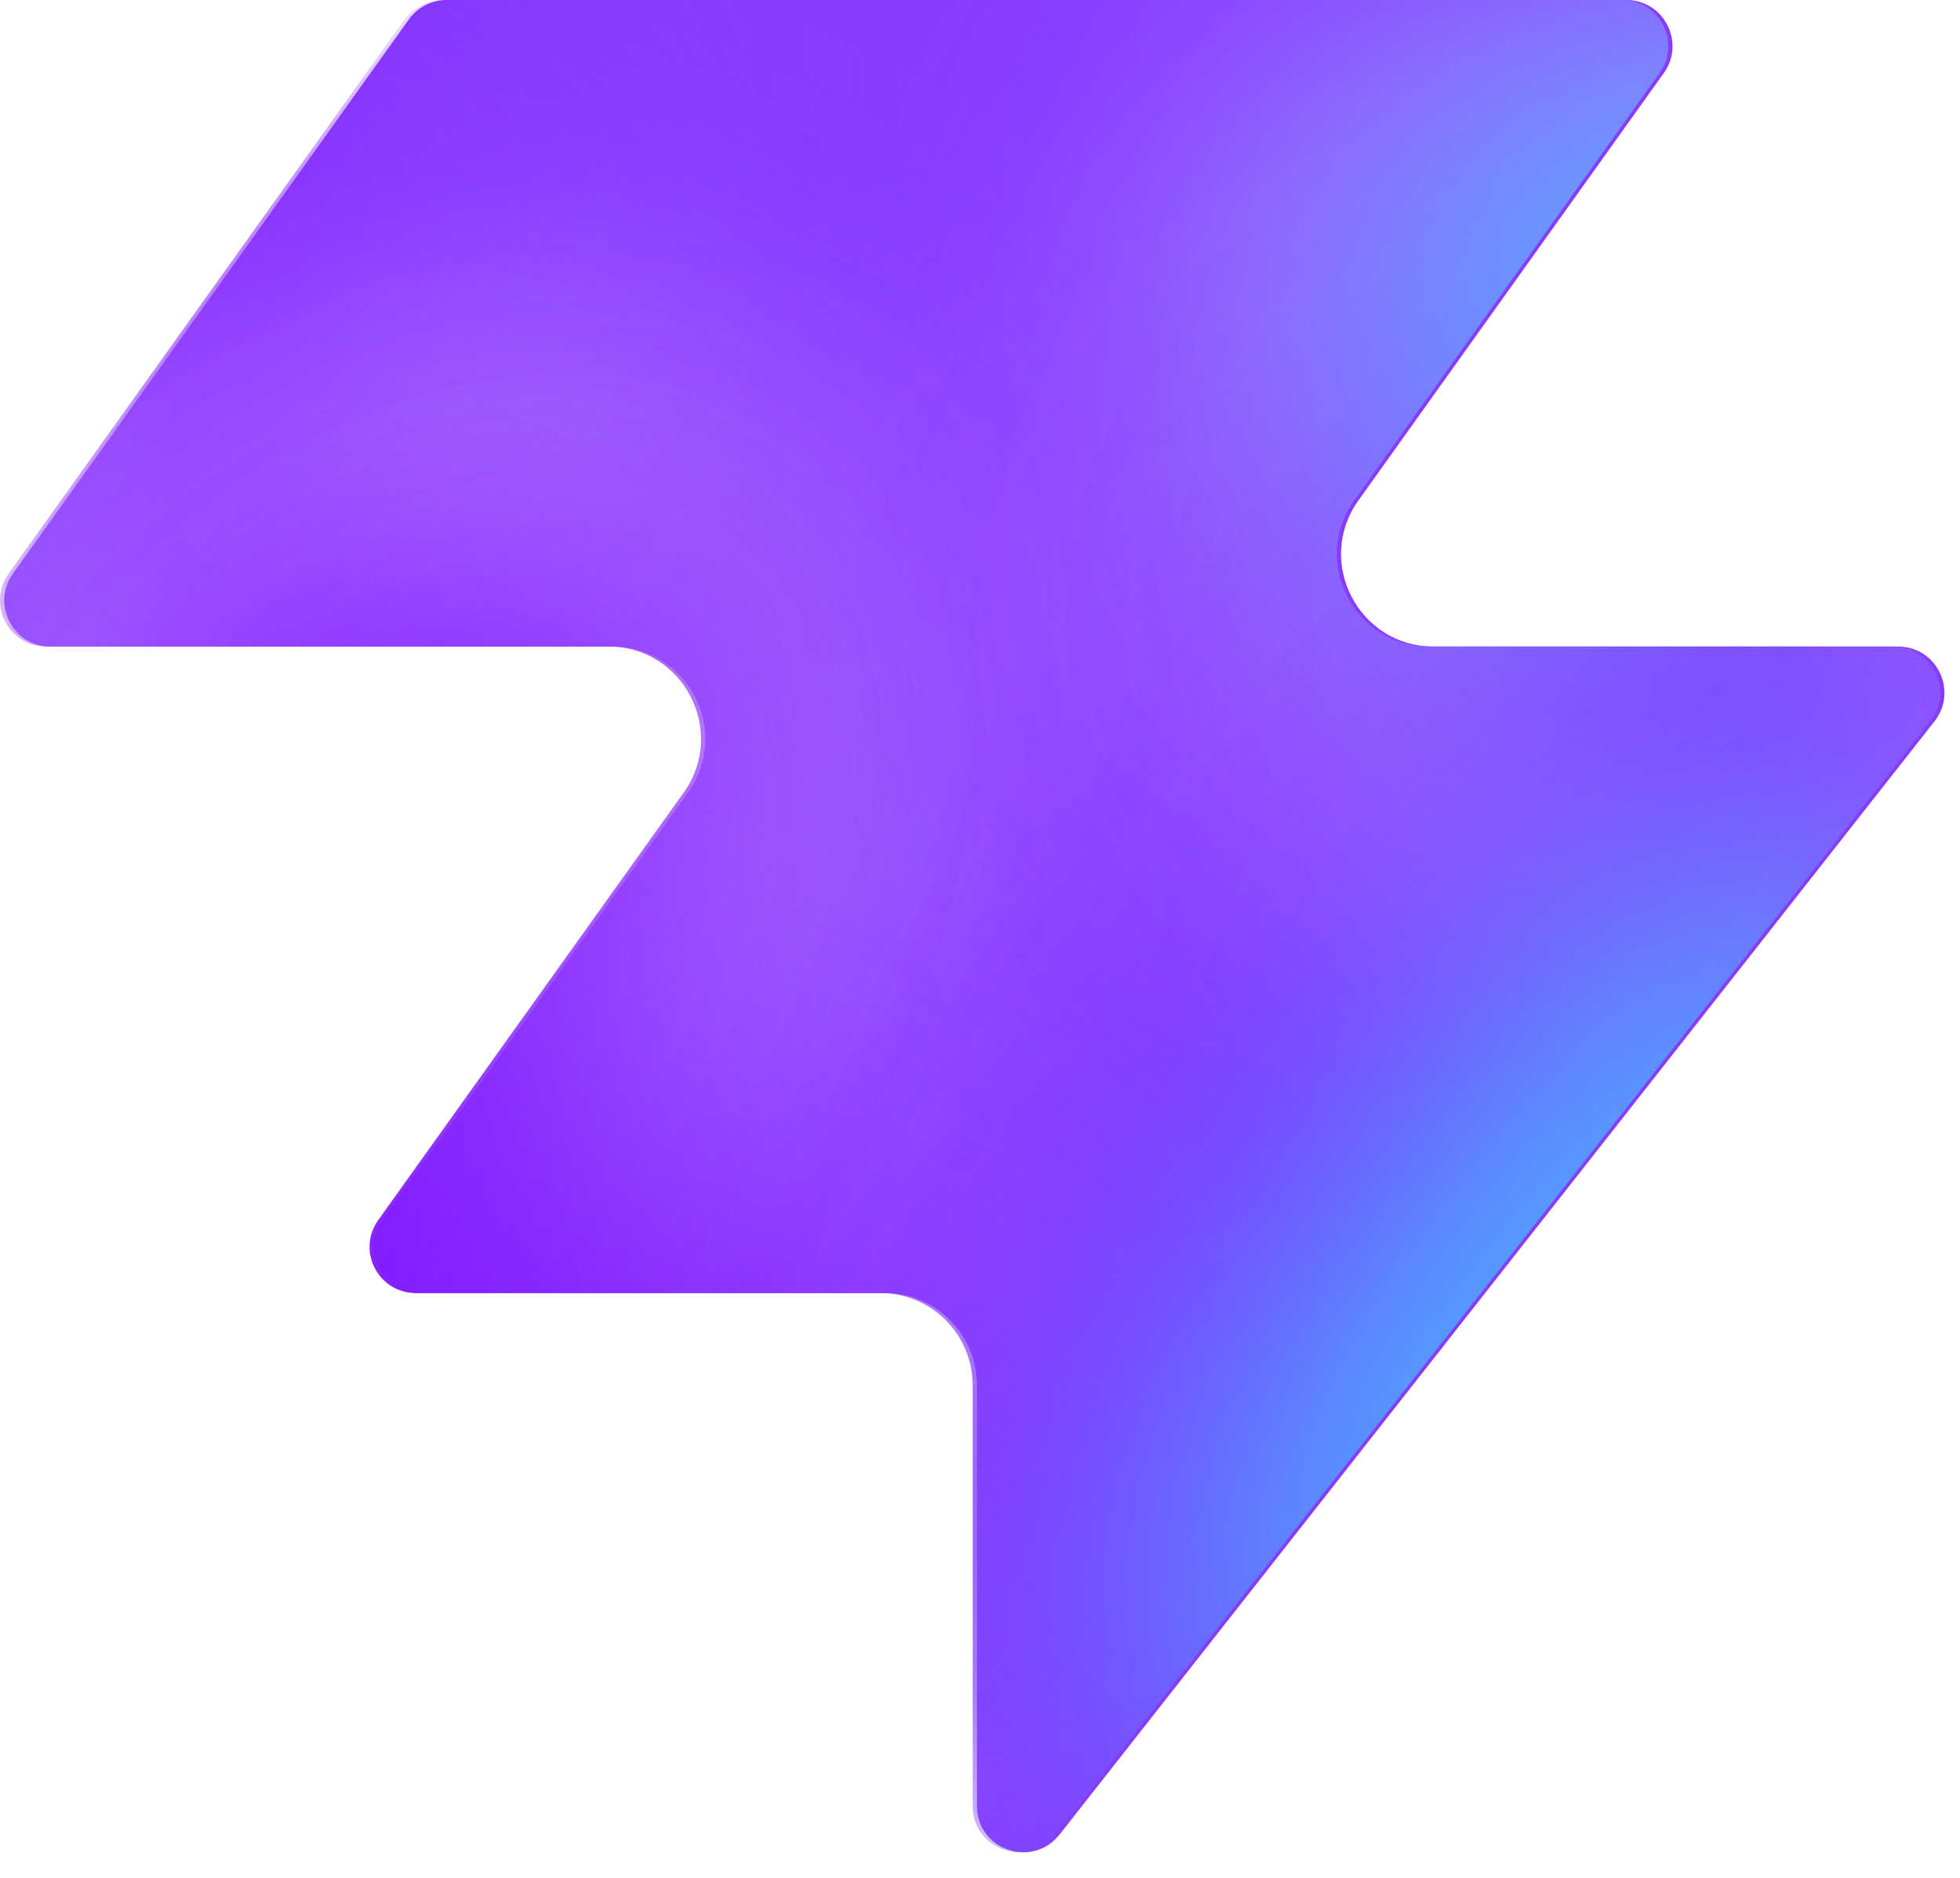
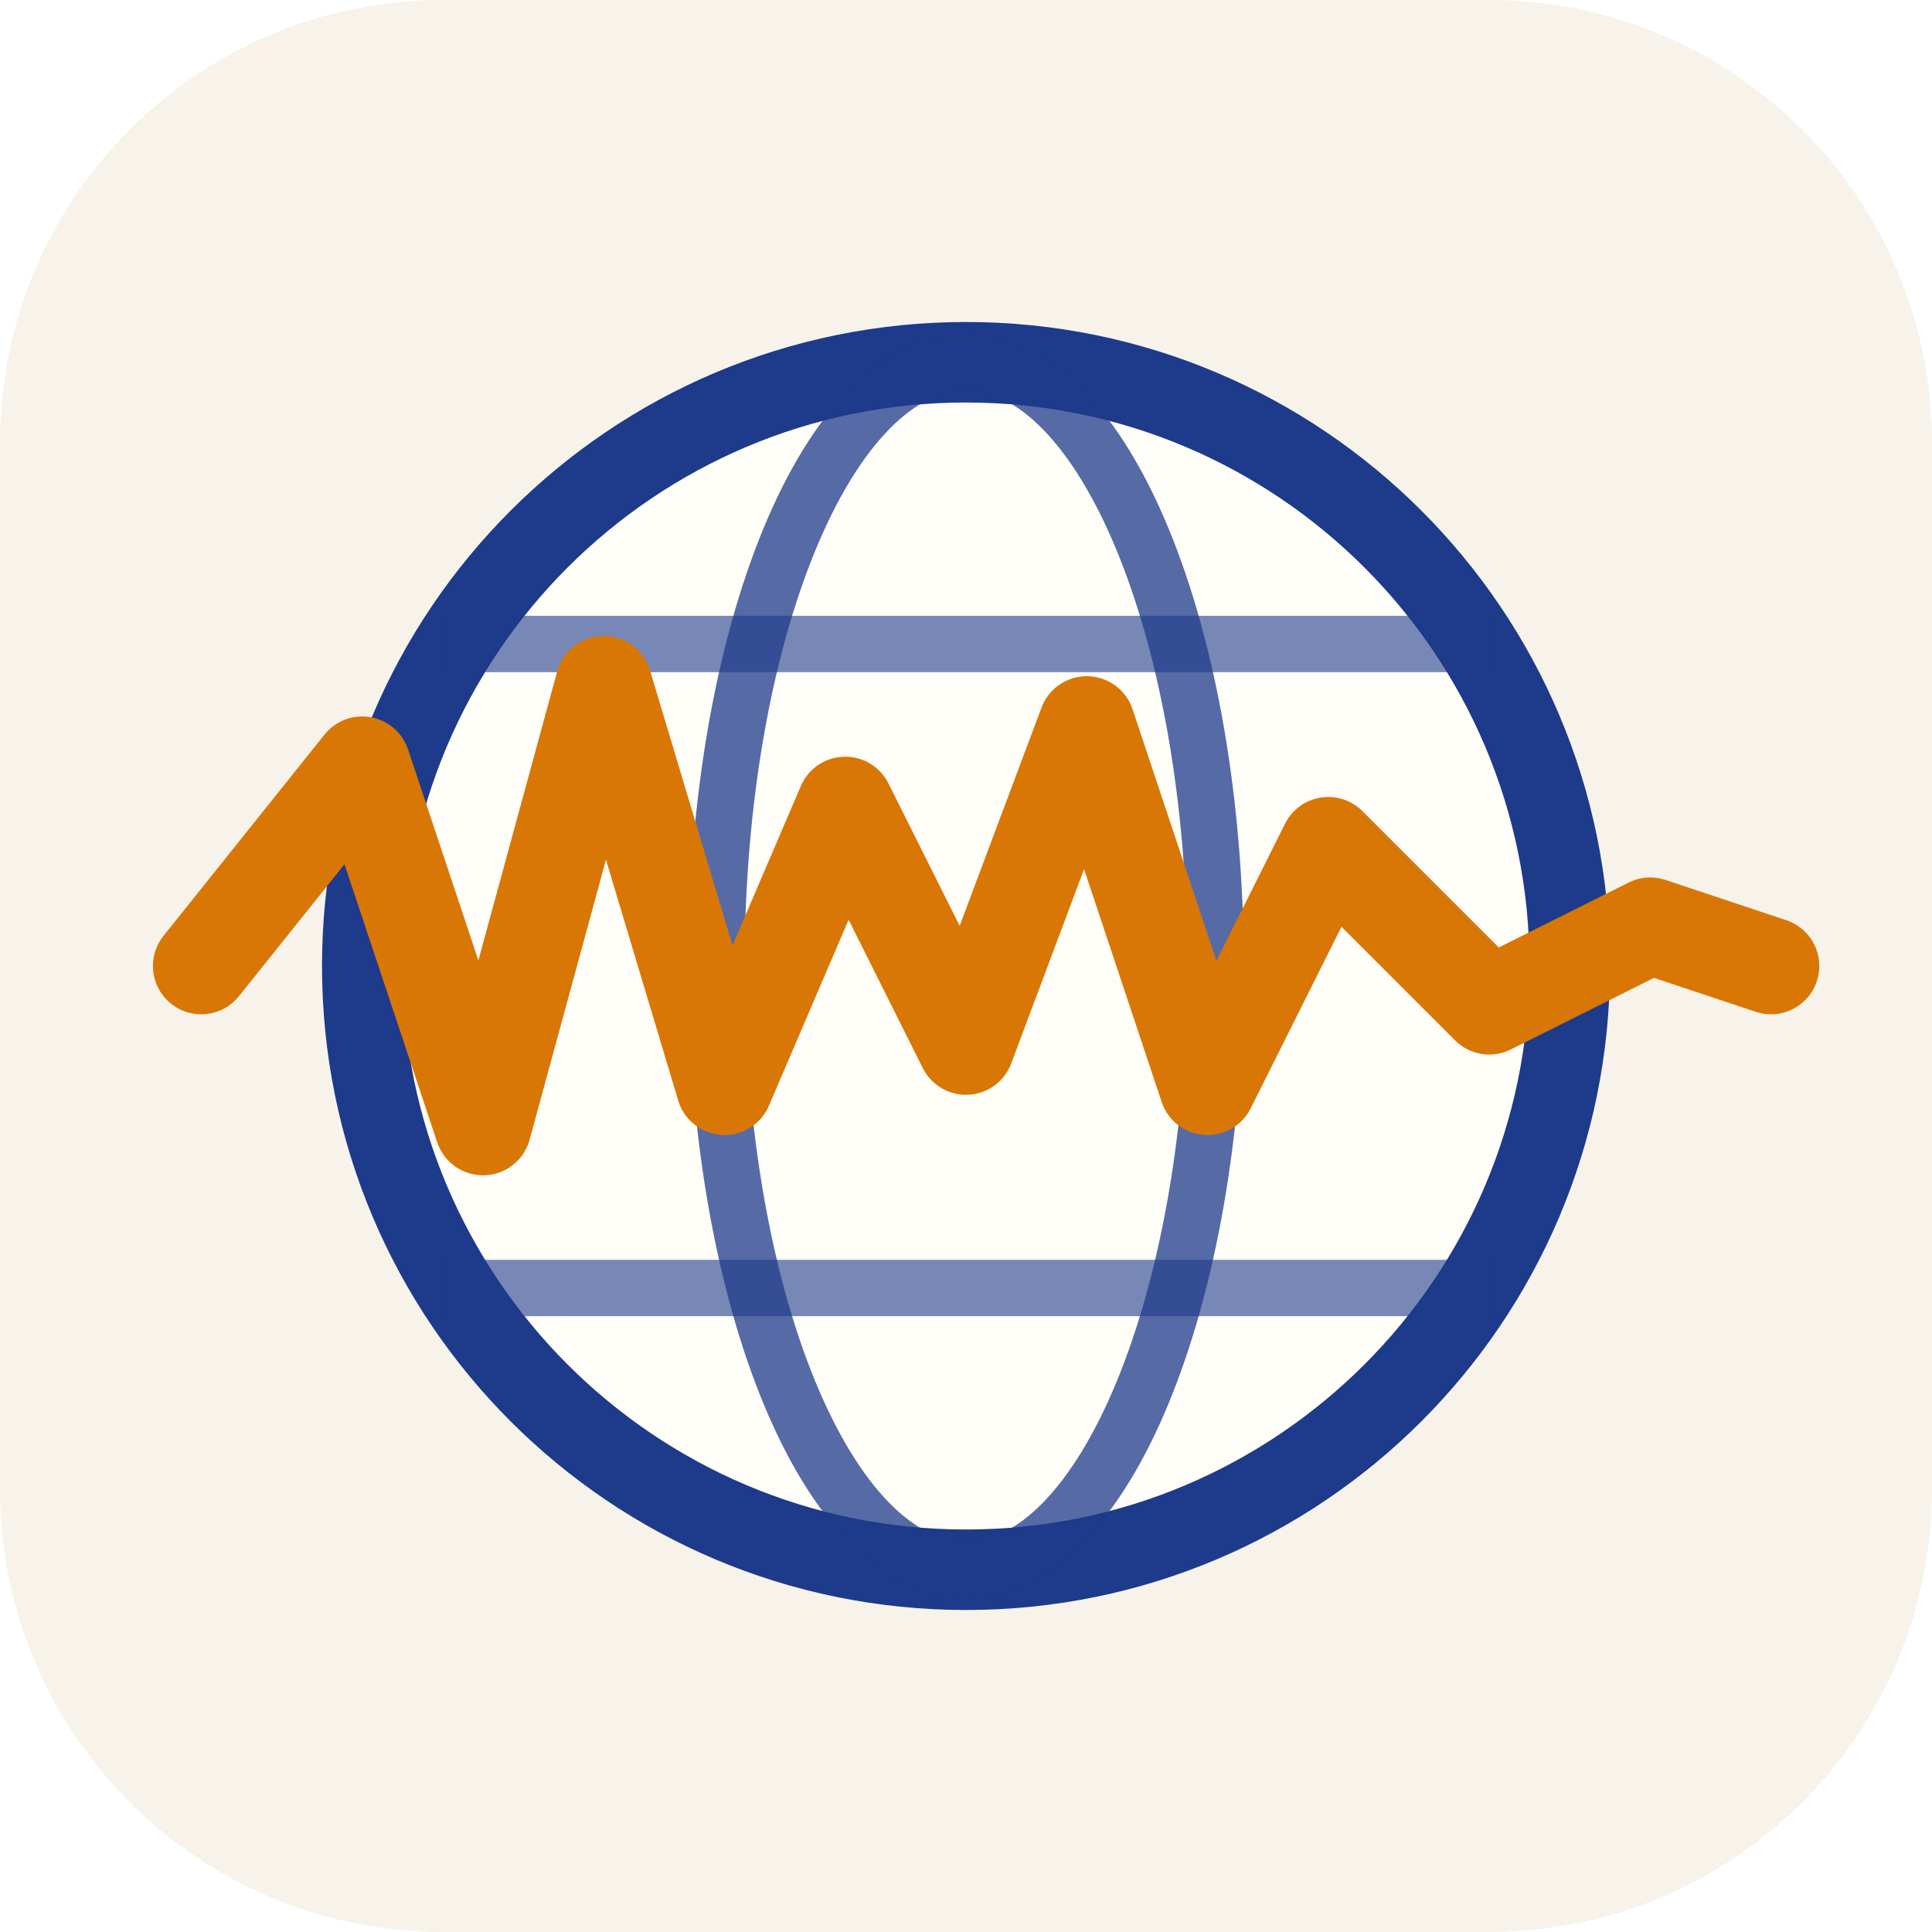
- <svg xmlns="http://www.w3.org/2000/svg" width="48" height="46" fill="none" viewBox="0 0 48 46">
-   <path fill="#863bff" d="M25.946 44.938c-.664.845-2.021.375-2.021-.698V33.937a2.26 2.26 0 0 0-2.262-2.262H10.287c-.92 0-1.456-1.04-.92-1.788l7.48-10.471c1.07-1.497 0-3.578-1.842-3.578H1.237c-.92 0-1.456-1.04-.92-1.788L10.013.474c.214-.297.556-.474.92-.474h28.894c.92 0 1.456 1.04.92 1.788l-7.48 10.471c-1.07 1.498 0 3.579 1.842 3.579h11.377c.943 0 1.473 1.088.89 1.83L25.947 44.94z" style="fill:#863bff;fill:color(display-p3 .525 .23 1);fill-opacity:1" />
-   <mask id="a" width="48" height="46" x="0" y="0" maskUnits="userSpaceOnUse" style="mask-type:alpha">
-     <path fill="#000" d="M25.842 44.938c-.664.844-2.021.375-2.021-.698V33.937a2.26 2.26 0 0 0-2.262-2.262H10.183c-.92 0-1.456-1.04-.92-1.788l7.48-10.471c1.07-1.498 0-3.579-1.842-3.579H1.133c-.92 0-1.456-1.04-.92-1.787L9.91.473c.214-.297.556-.474.92-.474h28.894c.92 0 1.456 1.04.92 1.788l-7.48 10.471c-1.07 1.498 0 3.578 1.842 3.578h11.377c.943 0 1.473 1.088.89 1.832L25.843 44.94z" style="fill:#000;fill-opacity:1" />
-   </mask>
-   <g mask="url(#a)">
-     <g filter="url(#b)">
-       <ellipse cx="5.508" cy="14.704" fill="#ede6ff" rx="5.508" ry="14.704" style="fill:#ede6ff;fill:color(display-p3 .927 .903 1);fill-opacity:1" transform="matrix(.00324 1 1 -.00324 -4.47 31.516)" />
-     </g>
-     <g filter="url(#c)">
-       <ellipse cx="10.399" cy="29.851" fill="#ede6ff" rx="10.399" ry="29.851" style="fill:#ede6ff;fill:color(display-p3 .927 .903 1);fill-opacity:1" transform="matrix(.00324 1 1 -.00324 -39.328 7.883)" />
-     </g>
-     <g filter="url(#d)">
-       <ellipse cx="5.508" cy="30.487" fill="#7e14ff" rx="5.508" ry="30.487" style="fill:#7e14ff;fill:color(display-p3 .492 .077 1);fill-opacity:1" transform="rotate(89.814 -25.913 -14.639)scale(1 -1)" />
-     </g>
-     <g filter="url(#e)">
-       <ellipse cx="5.508" cy="30.599" fill="#7e14ff" rx="5.508" ry="30.599" style="fill:#7e14ff;fill:color(display-p3 .492 .077 1);fill-opacity:1" transform="rotate(89.814 -32.644 -3.334)scale(1 -1)" />
-     </g>
-     <g filter="url(#f)">
-       <ellipse cx="5.508" cy="30.599" fill="#7e14ff" rx="5.508" ry="30.599" style="fill:#7e14ff;fill:color(display-p3 .492 .077 1);fill-opacity:1" transform="matrix(.00324 1 1 -.00324 -34.34 30.47)" />
-     </g>
-     <g filter="url(#g)">
-       <ellipse cx="14.072" cy="22.078" fill="#ede6ff" rx="14.072" ry="22.078" style="fill:#ede6ff;fill:color(display-p3 .927 .903 1);fill-opacity:1" transform="rotate(93.35 24.506 48.493)scale(-1 1)" />
-     </g>
-     <g filter="url(#h)">
-       <ellipse cx="3.47" cy="21.501" fill="#7e14ff" rx="3.47" ry="21.501" style="fill:#7e14ff;fill:color(display-p3 .492 .077 1);fill-opacity:1" transform="rotate(89.009 28.708 47.59)scale(-1 1)" />
-     </g>
-     <g filter="url(#i)">
-       <ellipse cx="3.47" cy="21.501" fill="#7e14ff" rx="3.47" ry="21.501" style="fill:#7e14ff;fill:color(display-p3 .492 .077 1);fill-opacity:1" transform="rotate(89.009 28.708 47.59)scale(-1 1)" />
-     </g>
-     <g filter="url(#j)">
-       <ellipse cx=".387" cy="8.972" fill="#7e14ff" rx="4.407" ry="29.108" style="fill:#7e14ff;fill:color(display-p3 .492 .077 1);fill-opacity:1" transform="rotate(39.51 .387 8.972)" />
-     </g>
-     <g filter="url(#k)">
-       <ellipse cx="47.523" cy="-6.092" fill="#7e14ff" rx="4.407" ry="29.108" style="fill:#7e14ff;fill:color(display-p3 .492 .077 1);fill-opacity:1" transform="rotate(37.892 47.523 -6.092)" />
-     </g>
-     <g filter="url(#l)">
-       <ellipse cx="41.412" cy="6.333" fill="#47bfff" rx="5.971" ry="9.665" style="fill:#47bfff;fill:color(display-p3 .28 .748 1);fill-opacity:1" transform="rotate(37.892 41.412 6.333)" />
-     </g>
-     <g filter="url(#m)">
-       <ellipse cx="-1.879" cy="38.332" fill="#7e14ff" rx="4.407" ry="29.108" style="fill:#7e14ff;fill:color(display-p3 .492 .077 1);fill-opacity:1" transform="rotate(37.892 -1.88 38.332)" />
-     </g>
-     <g filter="url(#n)">
-       <ellipse cx="-1.879" cy="38.332" fill="#7e14ff" rx="4.407" ry="29.108" style="fill:#7e14ff;fill:color(display-p3 .492 .077 1);fill-opacity:1" transform="rotate(37.892 -1.88 38.332)" />
-     </g>
-     <g filter="url(#o)">
-       <ellipse cx="35.651" cy="29.907" fill="#7e14ff" rx="4.407" ry="29.108" style="fill:#7e14ff;fill:color(display-p3 .492 .077 1);fill-opacity:1" transform="rotate(37.892 35.651 29.907)" />
-     </g>
-     <g filter="url(#p)">
-       <ellipse cx="38.418" cy="32.4" fill="#47bfff" rx="5.971" ry="15.297" style="fill:#47bfff;fill:color(display-p3 .28 .748 1);fill-opacity:1" transform="rotate(37.892 38.418 32.4)" />
-     </g>
-   </g>
-   <defs>
-     <filter id="b" width="60.045" height="41.654" x="-19.77" y="16.149" color-interpolation-filters="sRGB" filterUnits="userSpaceOnUse">
-       <feFlood flood-opacity="0" result="BackgroundImageFix" />
-       <feBlend in="SourceGraphic" in2="BackgroundImageFix" result="shape" />
-       <feGaussianBlur result="effect1_foregroundBlur_2002_17158" stdDeviation="7.659" />
-     </filter>
-     <filter id="c" width="90.34" height="51.437" x="-54.613" y="-7.533" color-interpolation-filters="sRGB" filterUnits="userSpaceOnUse">
-       <feFlood flood-opacity="0" result="BackgroundImageFix" />
-       <feBlend in="SourceGraphic" in2="BackgroundImageFix" result="shape" />
-       <feGaussianBlur result="effect1_foregroundBlur_2002_17158" stdDeviation="7.659" />
-     </filter>
-     <filter id="d" width="79.355" height="29.4" x="-49.64" y="2.03" color-interpolation-filters="sRGB" filterUnits="userSpaceOnUse">
-       <feFlood flood-opacity="0" result="BackgroundImageFix" />
-       <feBlend in="SourceGraphic" in2="BackgroundImageFix" result="shape" />
-       <feGaussianBlur result="effect1_foregroundBlur_2002_17158" stdDeviation="4.596" />
-     </filter>
-     <filter id="e" width="79.579" height="29.4" x="-45.045" y="20.029" color-interpolation-filters="sRGB" filterUnits="userSpaceOnUse">
-       <feFlood flood-opacity="0" result="BackgroundImageFix" />
-       <feBlend in="SourceGraphic" in2="BackgroundImageFix" result="shape" />
-       <feGaussianBlur result="effect1_foregroundBlur_2002_17158" stdDeviation="4.596" />
-     </filter>
-     <filter id="f" width="79.579" height="29.4" x="-43.513" y="21.178" color-interpolation-filters="sRGB" filterUnits="userSpaceOnUse">
-       <feFlood flood-opacity="0" result="BackgroundImageFix" />
-       <feBlend in="SourceGraphic" in2="BackgroundImageFix" result="shape" />
-       <feGaussianBlur result="effect1_foregroundBlur_2002_17158" stdDeviation="4.596" />
-     </filter>
-     <filter id="g" width="74.749" height="58.852" x="15.756" y="-17.901" color-interpolation-filters="sRGB" filterUnits="userSpaceOnUse">
-       <feFlood flood-opacity="0" result="BackgroundImageFix" />
-       <feBlend in="SourceGraphic" in2="BackgroundImageFix" result="shape" />
-       <feGaussianBlur result="effect1_foregroundBlur_2002_17158" stdDeviation="7.659" />
-     </filter>
-     <filter id="h" width="61.377" height="25.362" x="23.548" y="2.284" color-interpolation-filters="sRGB" filterUnits="userSpaceOnUse">
-       <feFlood flood-opacity="0" result="BackgroundImageFix" />
-       <feBlend in="SourceGraphic" in2="BackgroundImageFix" result="shape" />
-       <feGaussianBlur result="effect1_foregroundBlur_2002_17158" stdDeviation="4.596" />
-     </filter>
-     <filter id="i" width="61.377" height="25.362" x="23.548" y="2.284" color-interpolation-filters="sRGB" filterUnits="userSpaceOnUse">
-       <feFlood flood-opacity="0" result="BackgroundImageFix" />
-       <feBlend in="SourceGraphic" in2="BackgroundImageFix" result="shape" />
-       <feGaussianBlur result="effect1_foregroundBlur_2002_17158" stdDeviation="4.596" />
-     </filter>
-     <filter id="j" width="56.045" height="63.649" x="-27.636" y="-22.853" color-interpolation-filters="sRGB" filterUnits="userSpaceOnUse">
-       <feFlood flood-opacity="0" result="BackgroundImageFix" />
-       <feBlend in="SourceGraphic" in2="BackgroundImageFix" result="shape" />
-       <feGaussianBlur result="effect1_foregroundBlur_2002_17158" stdDeviation="4.596" />
-     </filter>
-     <filter id="k" width="54.814" height="64.646" x="20.116" y="-38.415" color-interpolation-filters="sRGB" filterUnits="userSpaceOnUse">
-       <feFlood flood-opacity="0" result="BackgroundImageFix" />
-       <feBlend in="SourceGraphic" in2="BackgroundImageFix" result="shape" />
-       <feGaussianBlur result="effect1_foregroundBlur_2002_17158" stdDeviation="4.596" />
-     </filter>
-     <filter id="l" width="33.541" height="35.313" x="24.641" y="-11.323" color-interpolation-filters="sRGB" filterUnits="userSpaceOnUse">
-       <feFlood flood-opacity="0" result="BackgroundImageFix" />
-       <feBlend in="SourceGraphic" in2="BackgroundImageFix" result="shape" />
-       <feGaussianBlur result="effect1_foregroundBlur_2002_17158" stdDeviation="4.596" />
-     </filter>
-     <filter id="m" width="54.814" height="64.646" x="-29.286" y="6.009" color-interpolation-filters="sRGB" filterUnits="userSpaceOnUse">
-       <feFlood flood-opacity="0" result="BackgroundImageFix" />
-       <feBlend in="SourceGraphic" in2="BackgroundImageFix" result="shape" />
-       <feGaussianBlur result="effect1_foregroundBlur_2002_17158" stdDeviation="4.596" />
-     </filter>
-     <filter id="n" width="54.814" height="64.646" x="-29.286" y="6.009" color-interpolation-filters="sRGB" filterUnits="userSpaceOnUse">
-       <feFlood flood-opacity="0" result="BackgroundImageFix" />
-       <feBlend in="SourceGraphic" in2="BackgroundImageFix" result="shape" />
-       <feGaussianBlur result="effect1_foregroundBlur_2002_17158" stdDeviation="4.596" />
-     </filter>
-     <filter id="o" width="54.814" height="64.646" x="8.244" y="-2.416" color-interpolation-filters="sRGB" filterUnits="userSpaceOnUse">
-       <feFlood flood-opacity="0" result="BackgroundImageFix" />
-       <feBlend in="SourceGraphic" in2="BackgroundImageFix" result="shape" />
-       <feGaussianBlur result="effect1_foregroundBlur_2002_17158" stdDeviation="4.596" />
-     </filter>
-     <filter id="p" width="39.409" height="43.623" x="18.713" y="10.588" color-interpolation-filters="sRGB" filterUnits="userSpaceOnUse">
-       <feFlood flood-opacity="0" result="BackgroundImageFix" />
-       <feBlend in="SourceGraphic" in2="BackgroundImageFix" result="shape" />
-       <feGaussianBlur result="effect1_foregroundBlur_2002_17158" stdDeviation="4.596" />
-     </filter>
-   </defs>
+ <svg xmlns="http://www.w3.org/2000/svg" width="48" height="48" viewBox="0 0 48 48" fill="none">
+   <rect width="48" height="48" rx="11" fill="#f7f3ea" />
+   <circle cx="24" cy="24" r="15" fill="#fffdf8" stroke="#1e3a8a" stroke-width="2" />
+   <ellipse cx="24" cy="24" rx="6.2" ry="15" stroke="#1e3a8a" stroke-width="1.4" opacity="0.75" />
+   <path d="M11 16 H37 M11 32 H37" stroke="#1e3a8a" stroke-width="1.4" opacity="0.6" />
+   <path d="M5 24 L9 19 L12 28 L15 17 L18 27 L21 20 L24 26 L27 18 L30 27 L33 21 L37 25 L41 23 L44 24" stroke="#d97706" stroke-width="2.4" stroke-linejoin="round" stroke-linecap="round" />
</svg>
